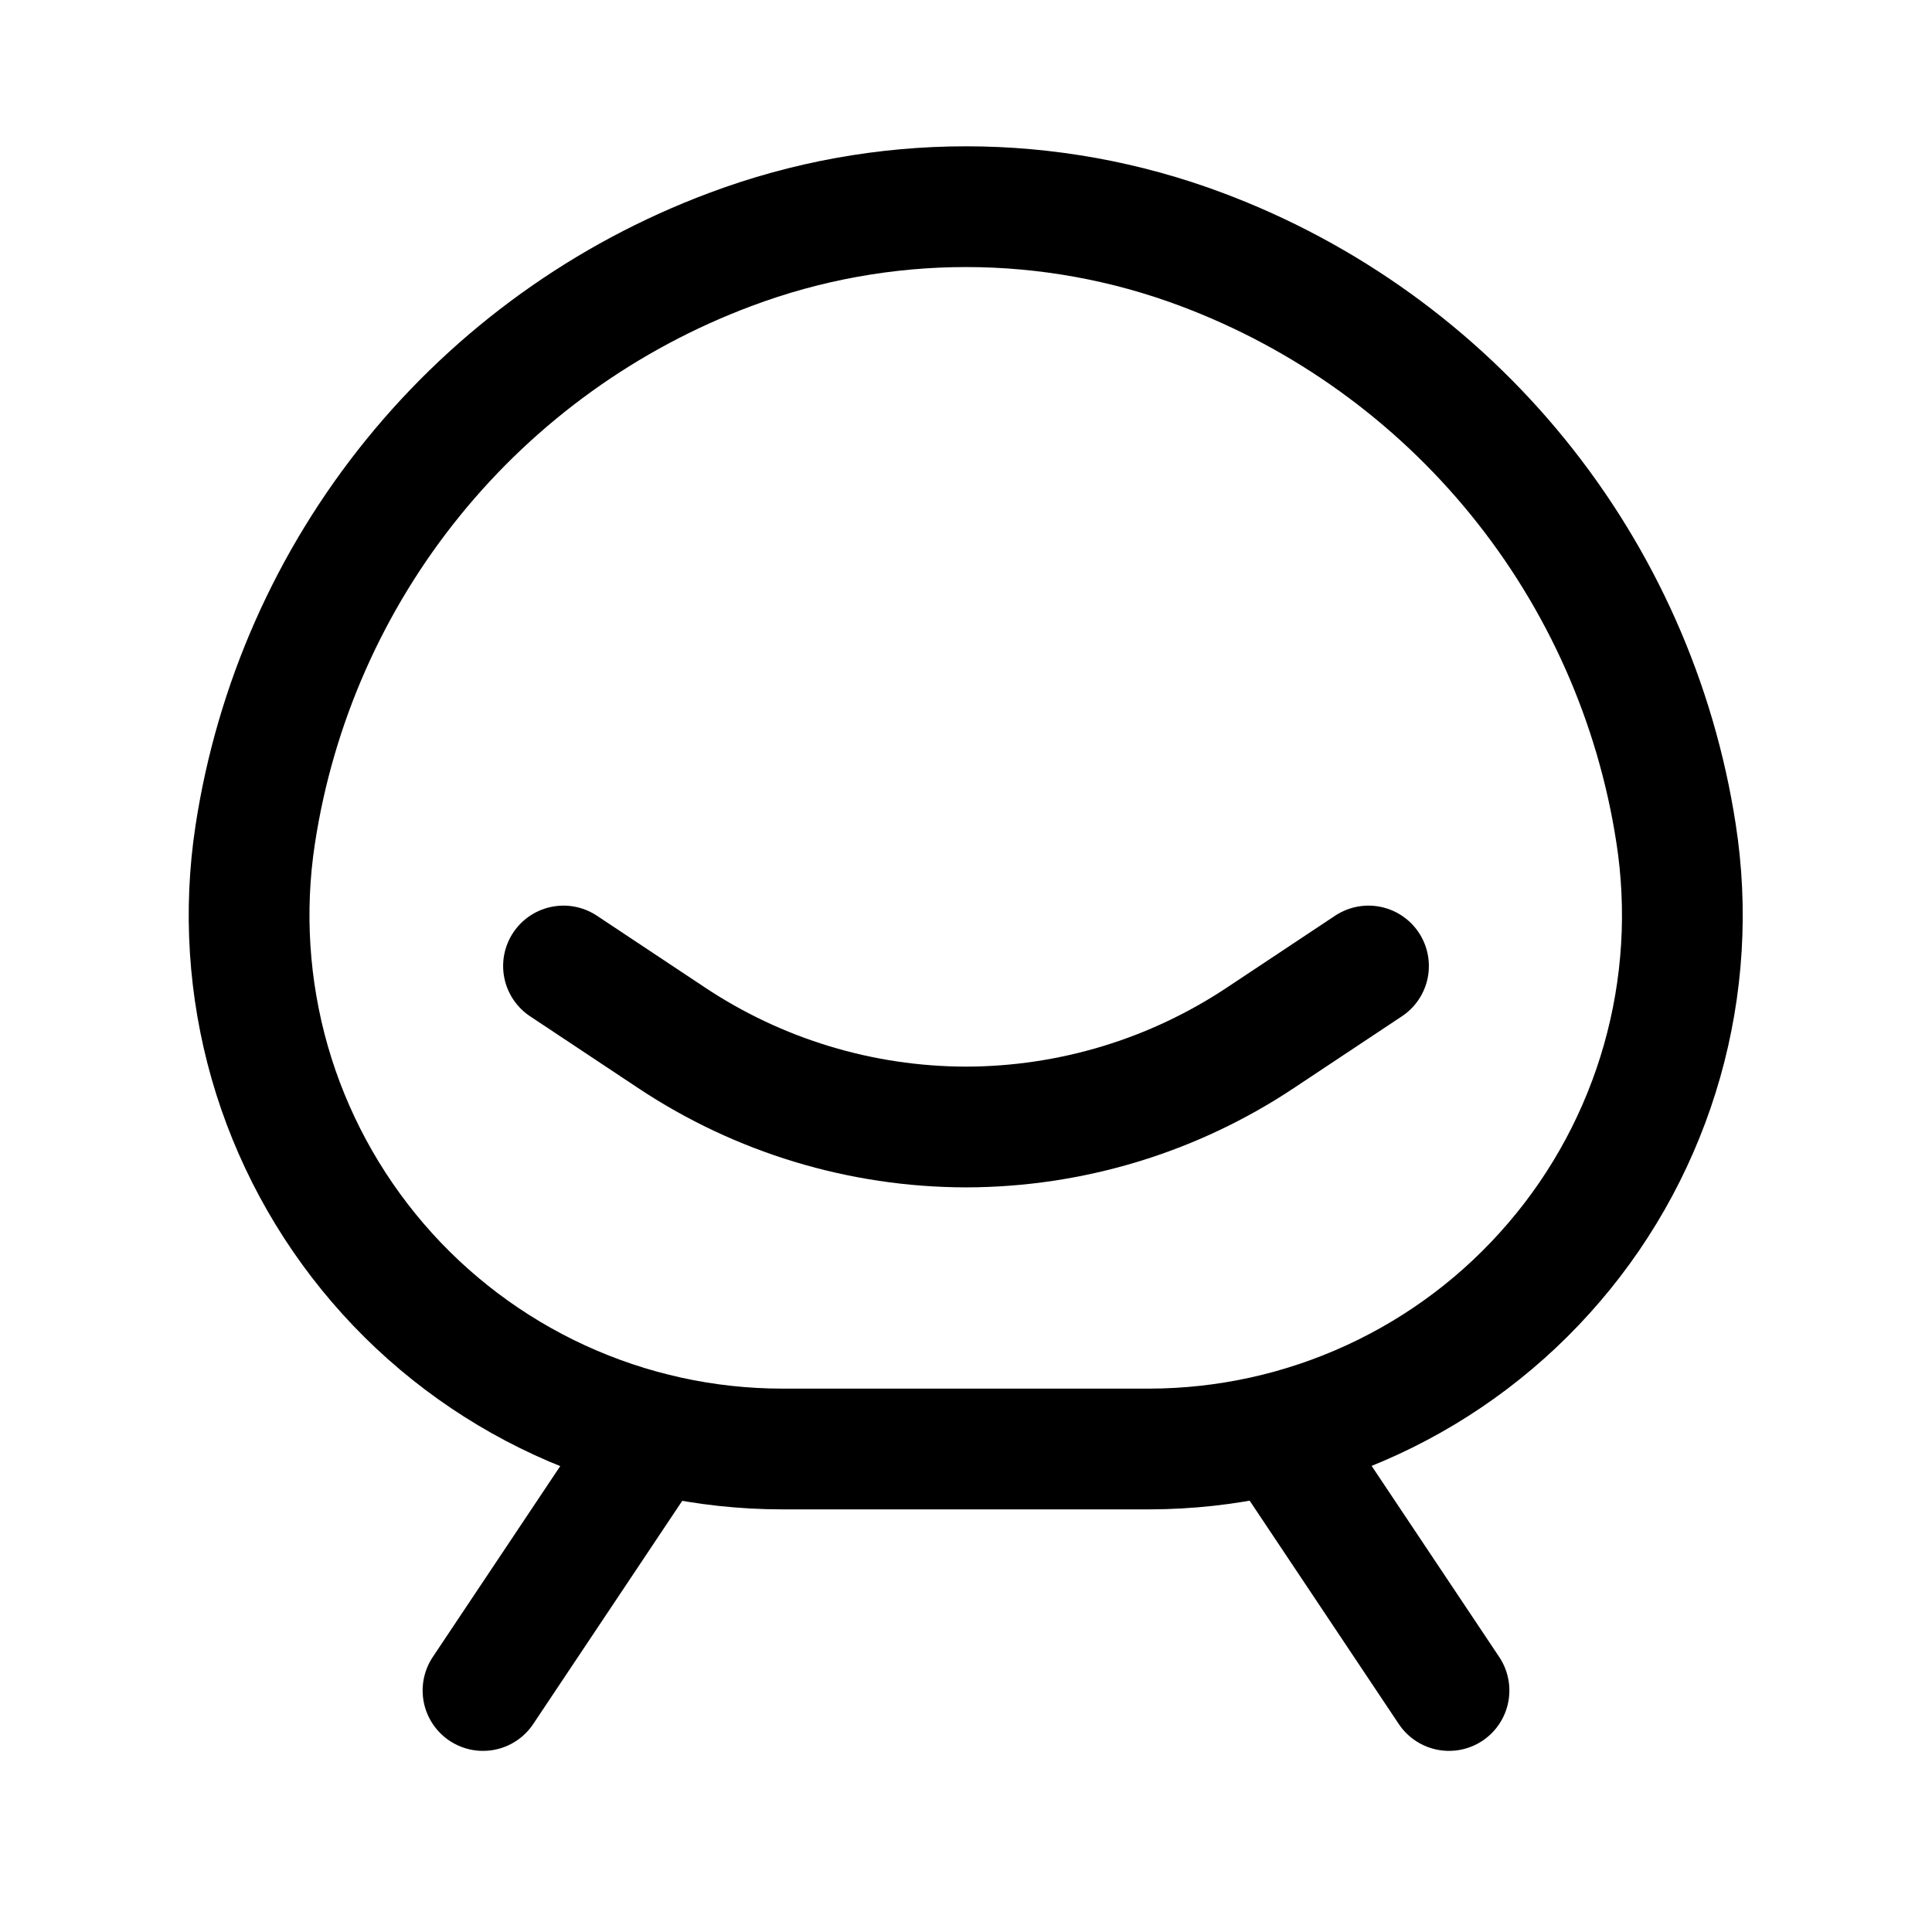
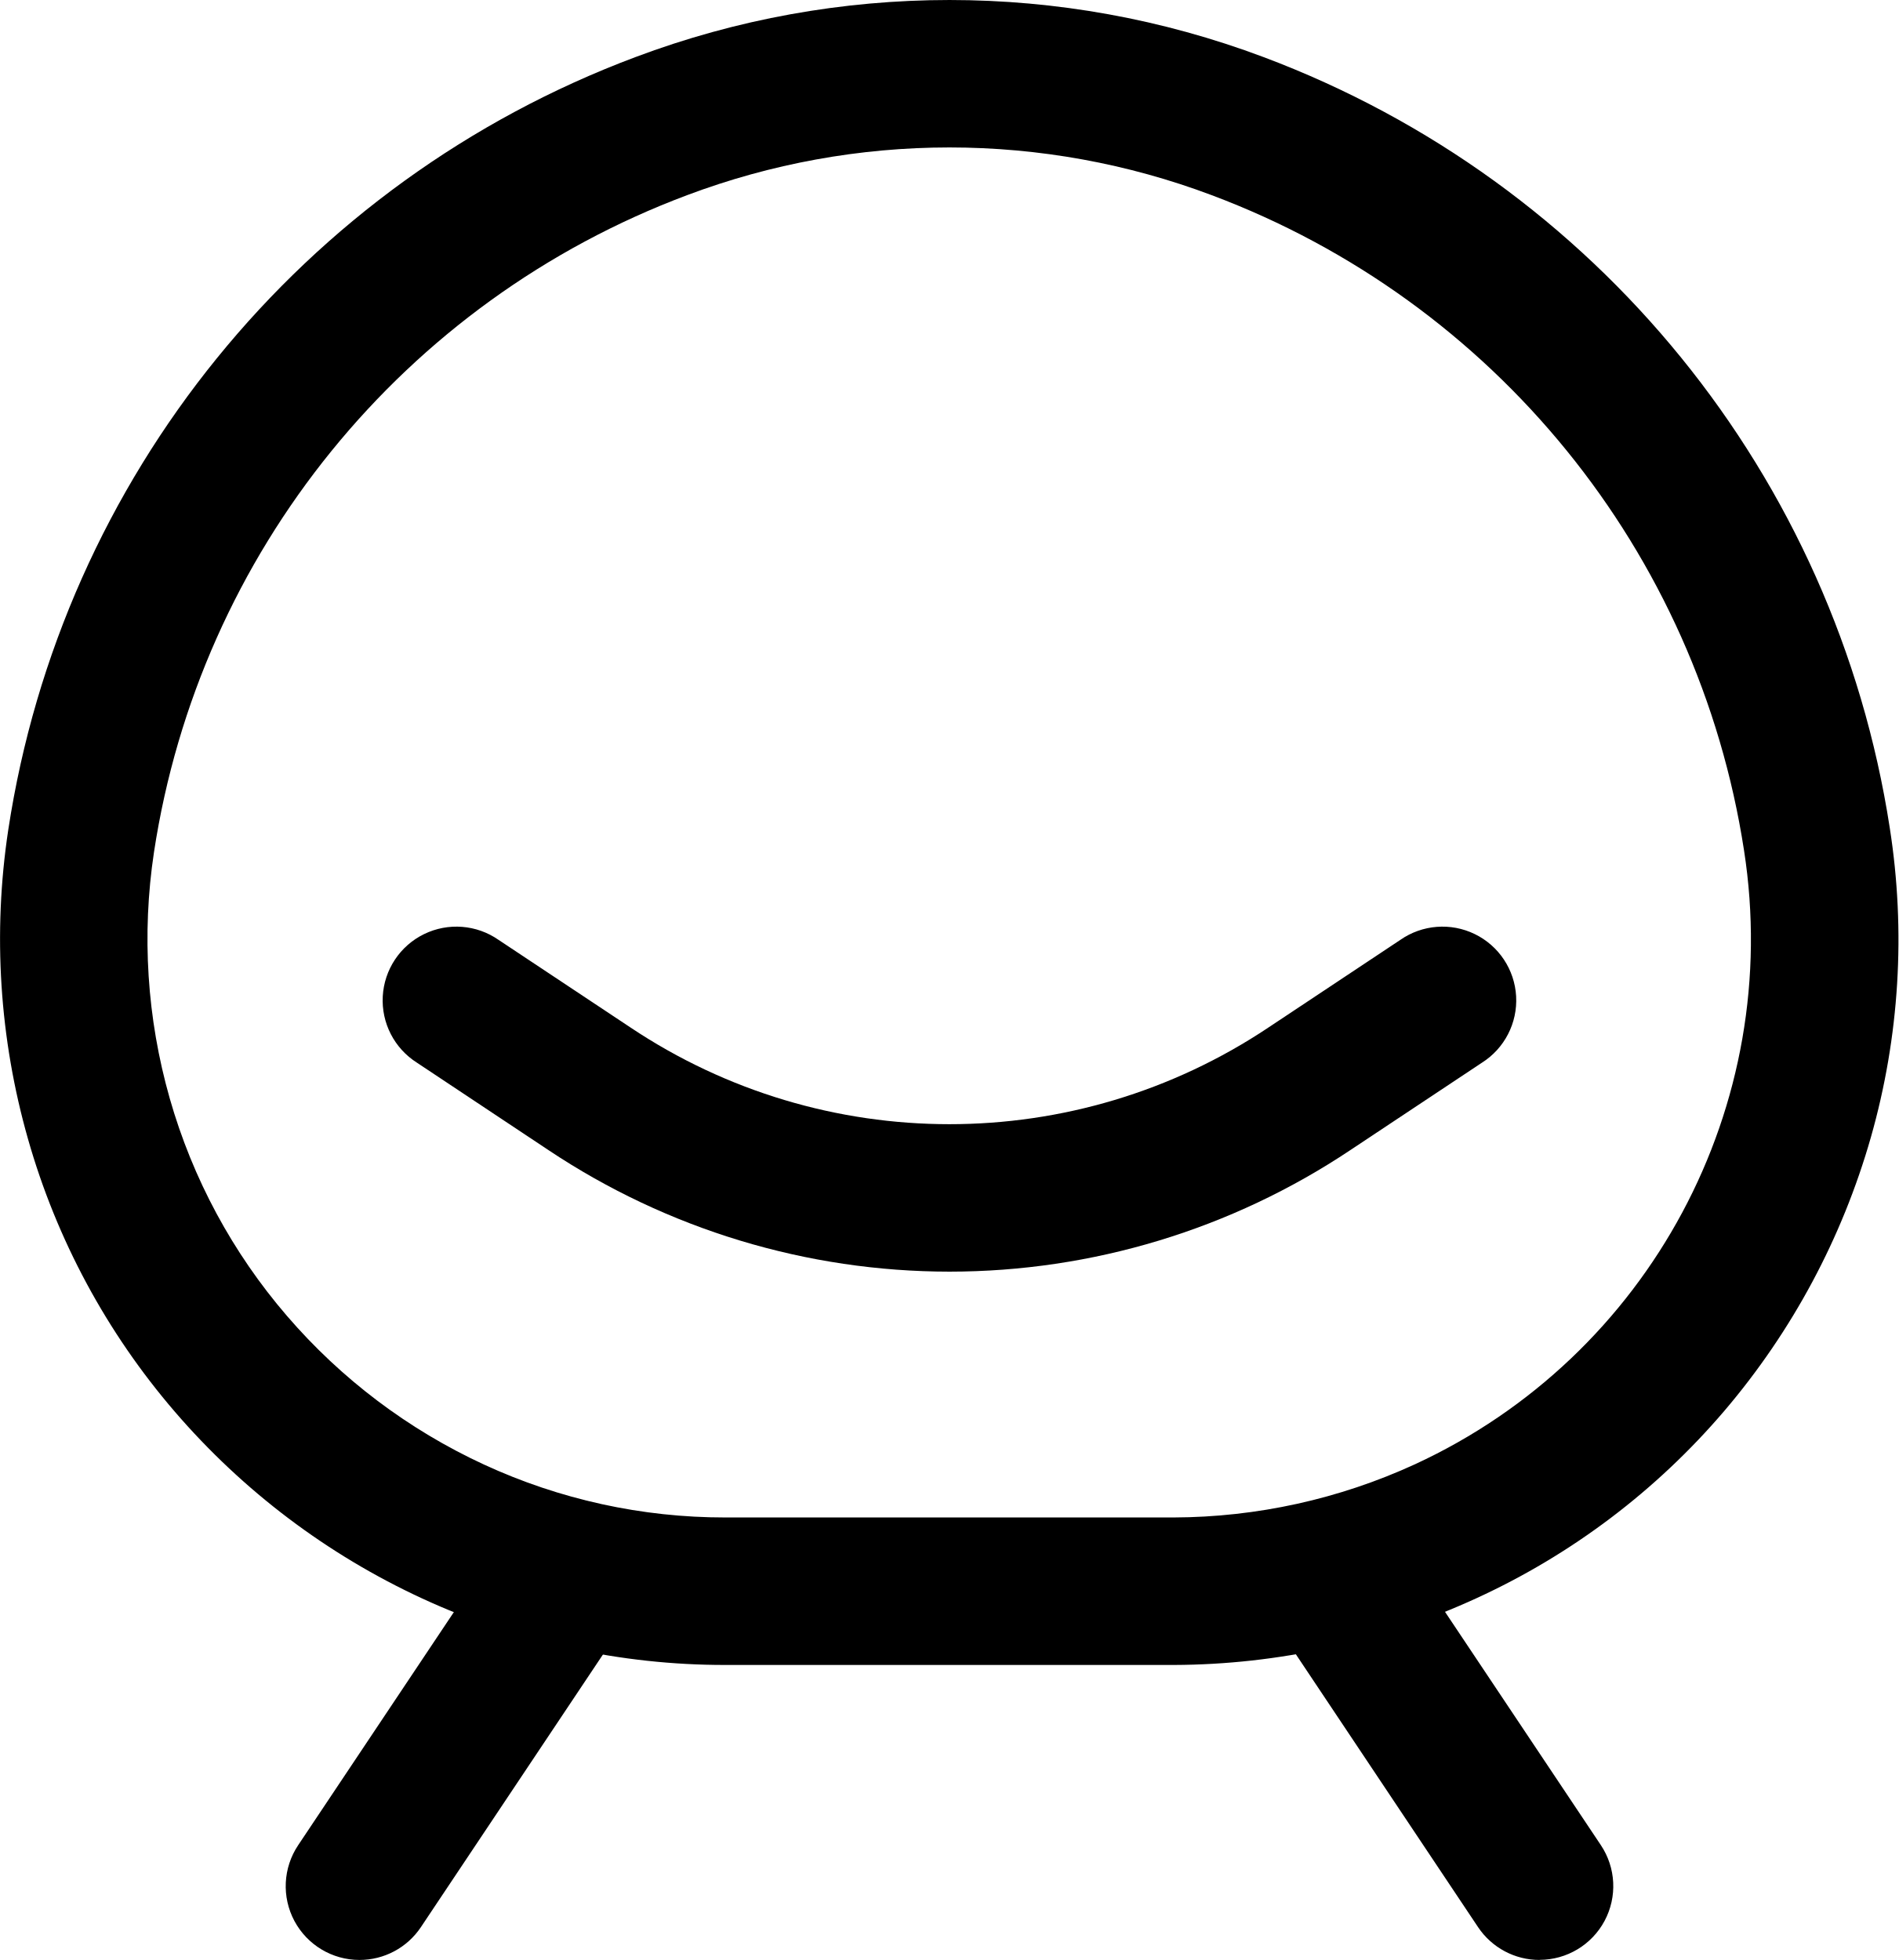
- <svg xmlns="http://www.w3.org/2000/svg" width="24" height="24" viewBox="0 0 24 24" fill="none">
-   <path fill-rule="evenodd" clip-rule="evenodd" d="M14.28 18H9.72C8.765 18 7.822 17.793 6.954 17.394C6.087 16.995 5.315 16.413 4.694 15.689C4.072 14.964 3.613 14.114 3.35 13.196C3.088 12.278 3.026 11.314 3.17 10.37V10.37C3.418 8.743 4.095 7.211 5.132 5.933C6.169 4.655 7.529 3.677 9.07 3.1V3.1C10.959 2.39 13.041 2.39 14.93 3.1V3.1C16.467 3.677 17.822 4.653 18.857 5.927C19.892 7.201 20.57 8.728 20.82 10.35V10.35C20.967 11.295 20.908 12.26 20.647 13.18C20.386 14.099 19.93 14.952 19.308 15.678C18.687 16.405 17.916 16.989 17.048 17.389C16.18 17.79 15.236 17.998 14.28 18V18Z" stroke="black" stroke-width="1.5" stroke-linecap="round" stroke-linejoin="round" />
-   <path d="M15.87 17.81L18 21" stroke="black" stroke-width="1.5" stroke-linecap="round" stroke-linejoin="round" />
-   <path d="M8.13 17.81L6 21" stroke="black" stroke-width="1.5" stroke-linecap="round" stroke-linejoin="round" />
-   <path d="M7 12L8.34 12.89C9.424 13.612 10.697 13.998 12 14C13.303 13.998 14.576 13.612 15.66 12.89L17 12" stroke="black" stroke-width="1.5" stroke-linecap="round" stroke-linejoin="round" />
+ <svg xmlns="http://www.w3.org/2000/svg" id="Camada_1" data-name="Camada 1" viewBox="0 0 19.305 19.933">
+   <path d="M14.282,18.75H9.72a7.336,7.336,0,0,1-3.079-.675,7.431,7.431,0,0,1-2.516-1.898,7.322,7.322,0,0,1-1.495-2.775,7.419,7.419,0,0,1-.201-3.145A9.999,9.999,0,0,1,8.807,2.398a9.075,9.075,0,0,1,6.387,0,9.999,9.999,0,0,1,6.368,7.838,7.342,7.342,0,0,1-.192,3.148,7.434,7.434,0,0,1-1.49,2.782A7.331,7.331,0,0,1,17.362,18.07,7.433,7.433,0,0,1,14.282,18.75ZM12,3.317a7.577,7.577,0,0,0-2.667.485,8.501,8.501,0,0,0-5.422,6.681,5.915,5.915,0,0,0,.16,2.505A5.843,5.843,0,0,0,5.263,15.2a5.913,5.913,0,0,0,2.004,1.512,5.838,5.838,0,0,0,2.454.538h4.558a5.927,5.927,0,0,0,2.455-.541,5.881,5.881,0,0,0,3.346-6.244A8.498,8.498,0,0,0,14.666,3.802,7.572,7.572,0,0,0,12,3.317Z" transform="translate(-2.345 -1.8175)" />
+   <path d="M18.001,21.75a.751.751,0,0,1-.625-.333l-2.13-3.19a.75.75,0,1,1,1.248-.834l2.13,3.189a.75.75,0,0,1-.623,1.167Z" transform="translate(-2.345 -1.8175)" />
+   <path d="M6,21.75a.75.75,0,0,1-.623-1.167l2.13-3.189a.75.75,0,1,1,1.247.834l-2.13,3.19A.75.75,0,0,1,6,21.75Z" transform="translate(-2.345 -1.8175)" />
+   <path d="M12.001,14.75a7.353,7.353,0,0,1-4.077-1.235l-1.339-.89a.75.75,0,1,1,.83-1.249l1.34.89a5.841,5.841,0,0,0,6.489.001l1.341-.891a.75.75,0,1,1,.83,1.249l-1.34.89A7.343,7.343,0,0,1,12.001,14.75Z" transform="translate(-2.345 -1.8175)" />
</svg>
